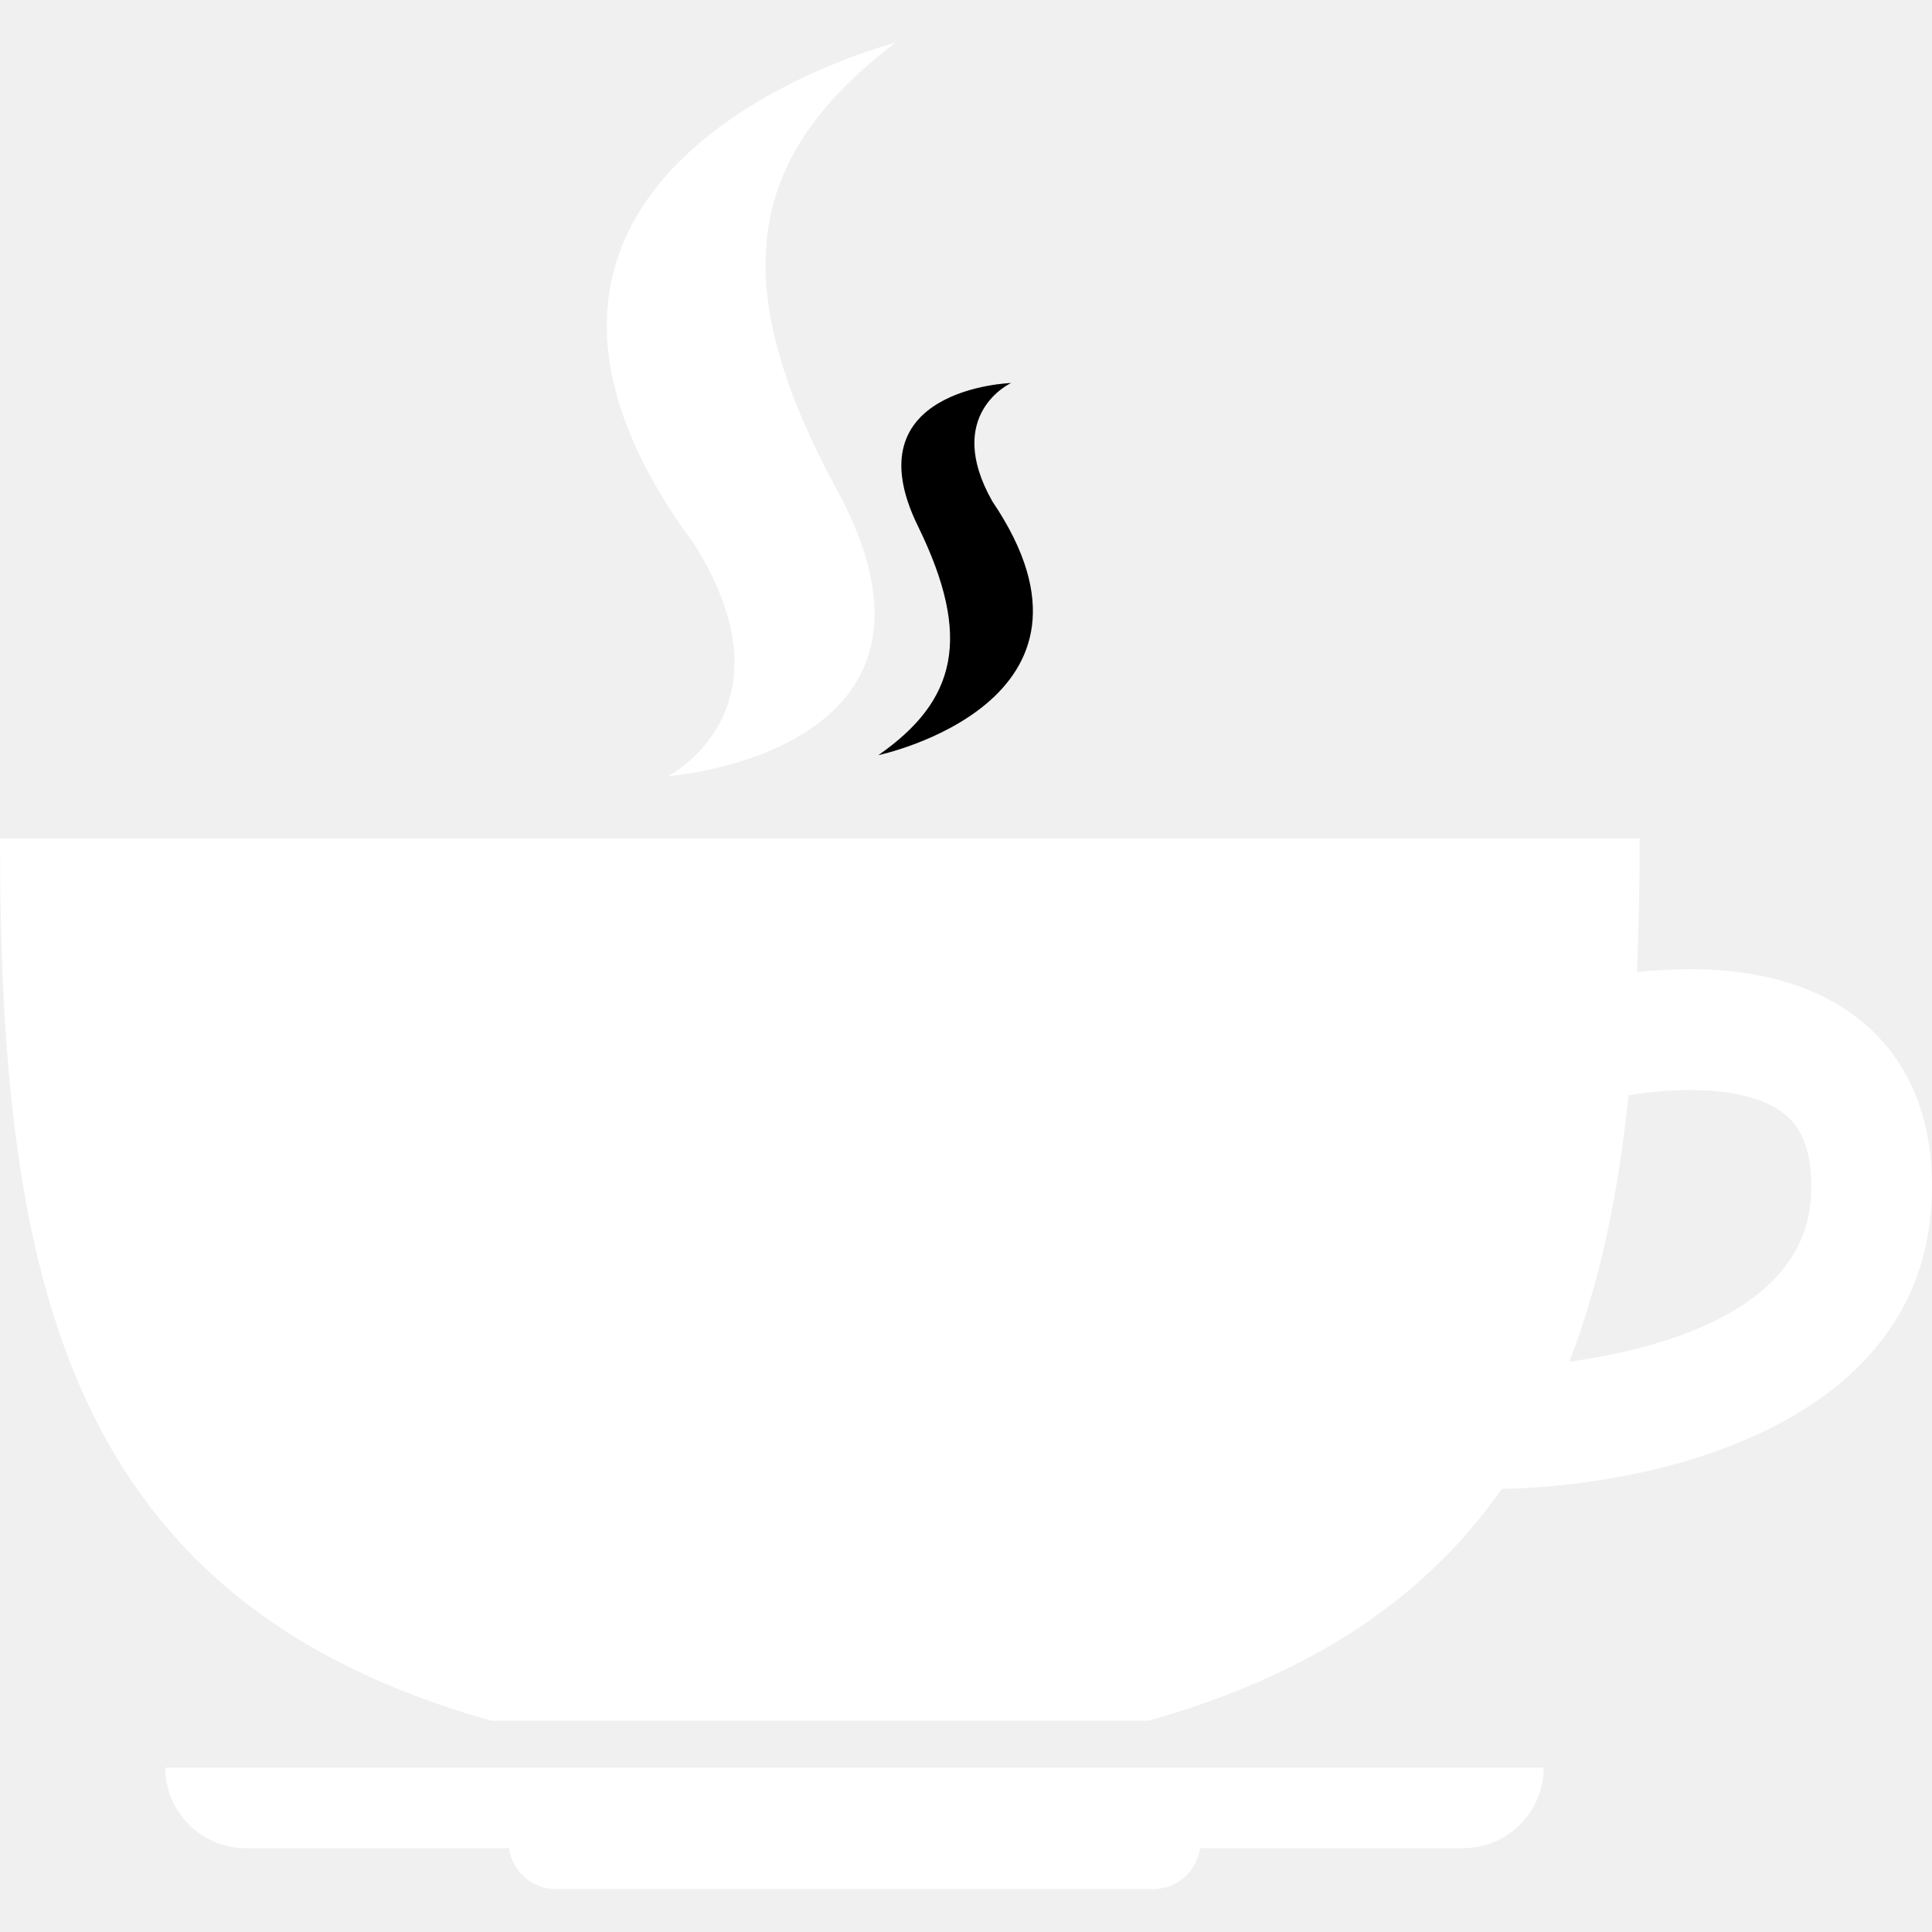
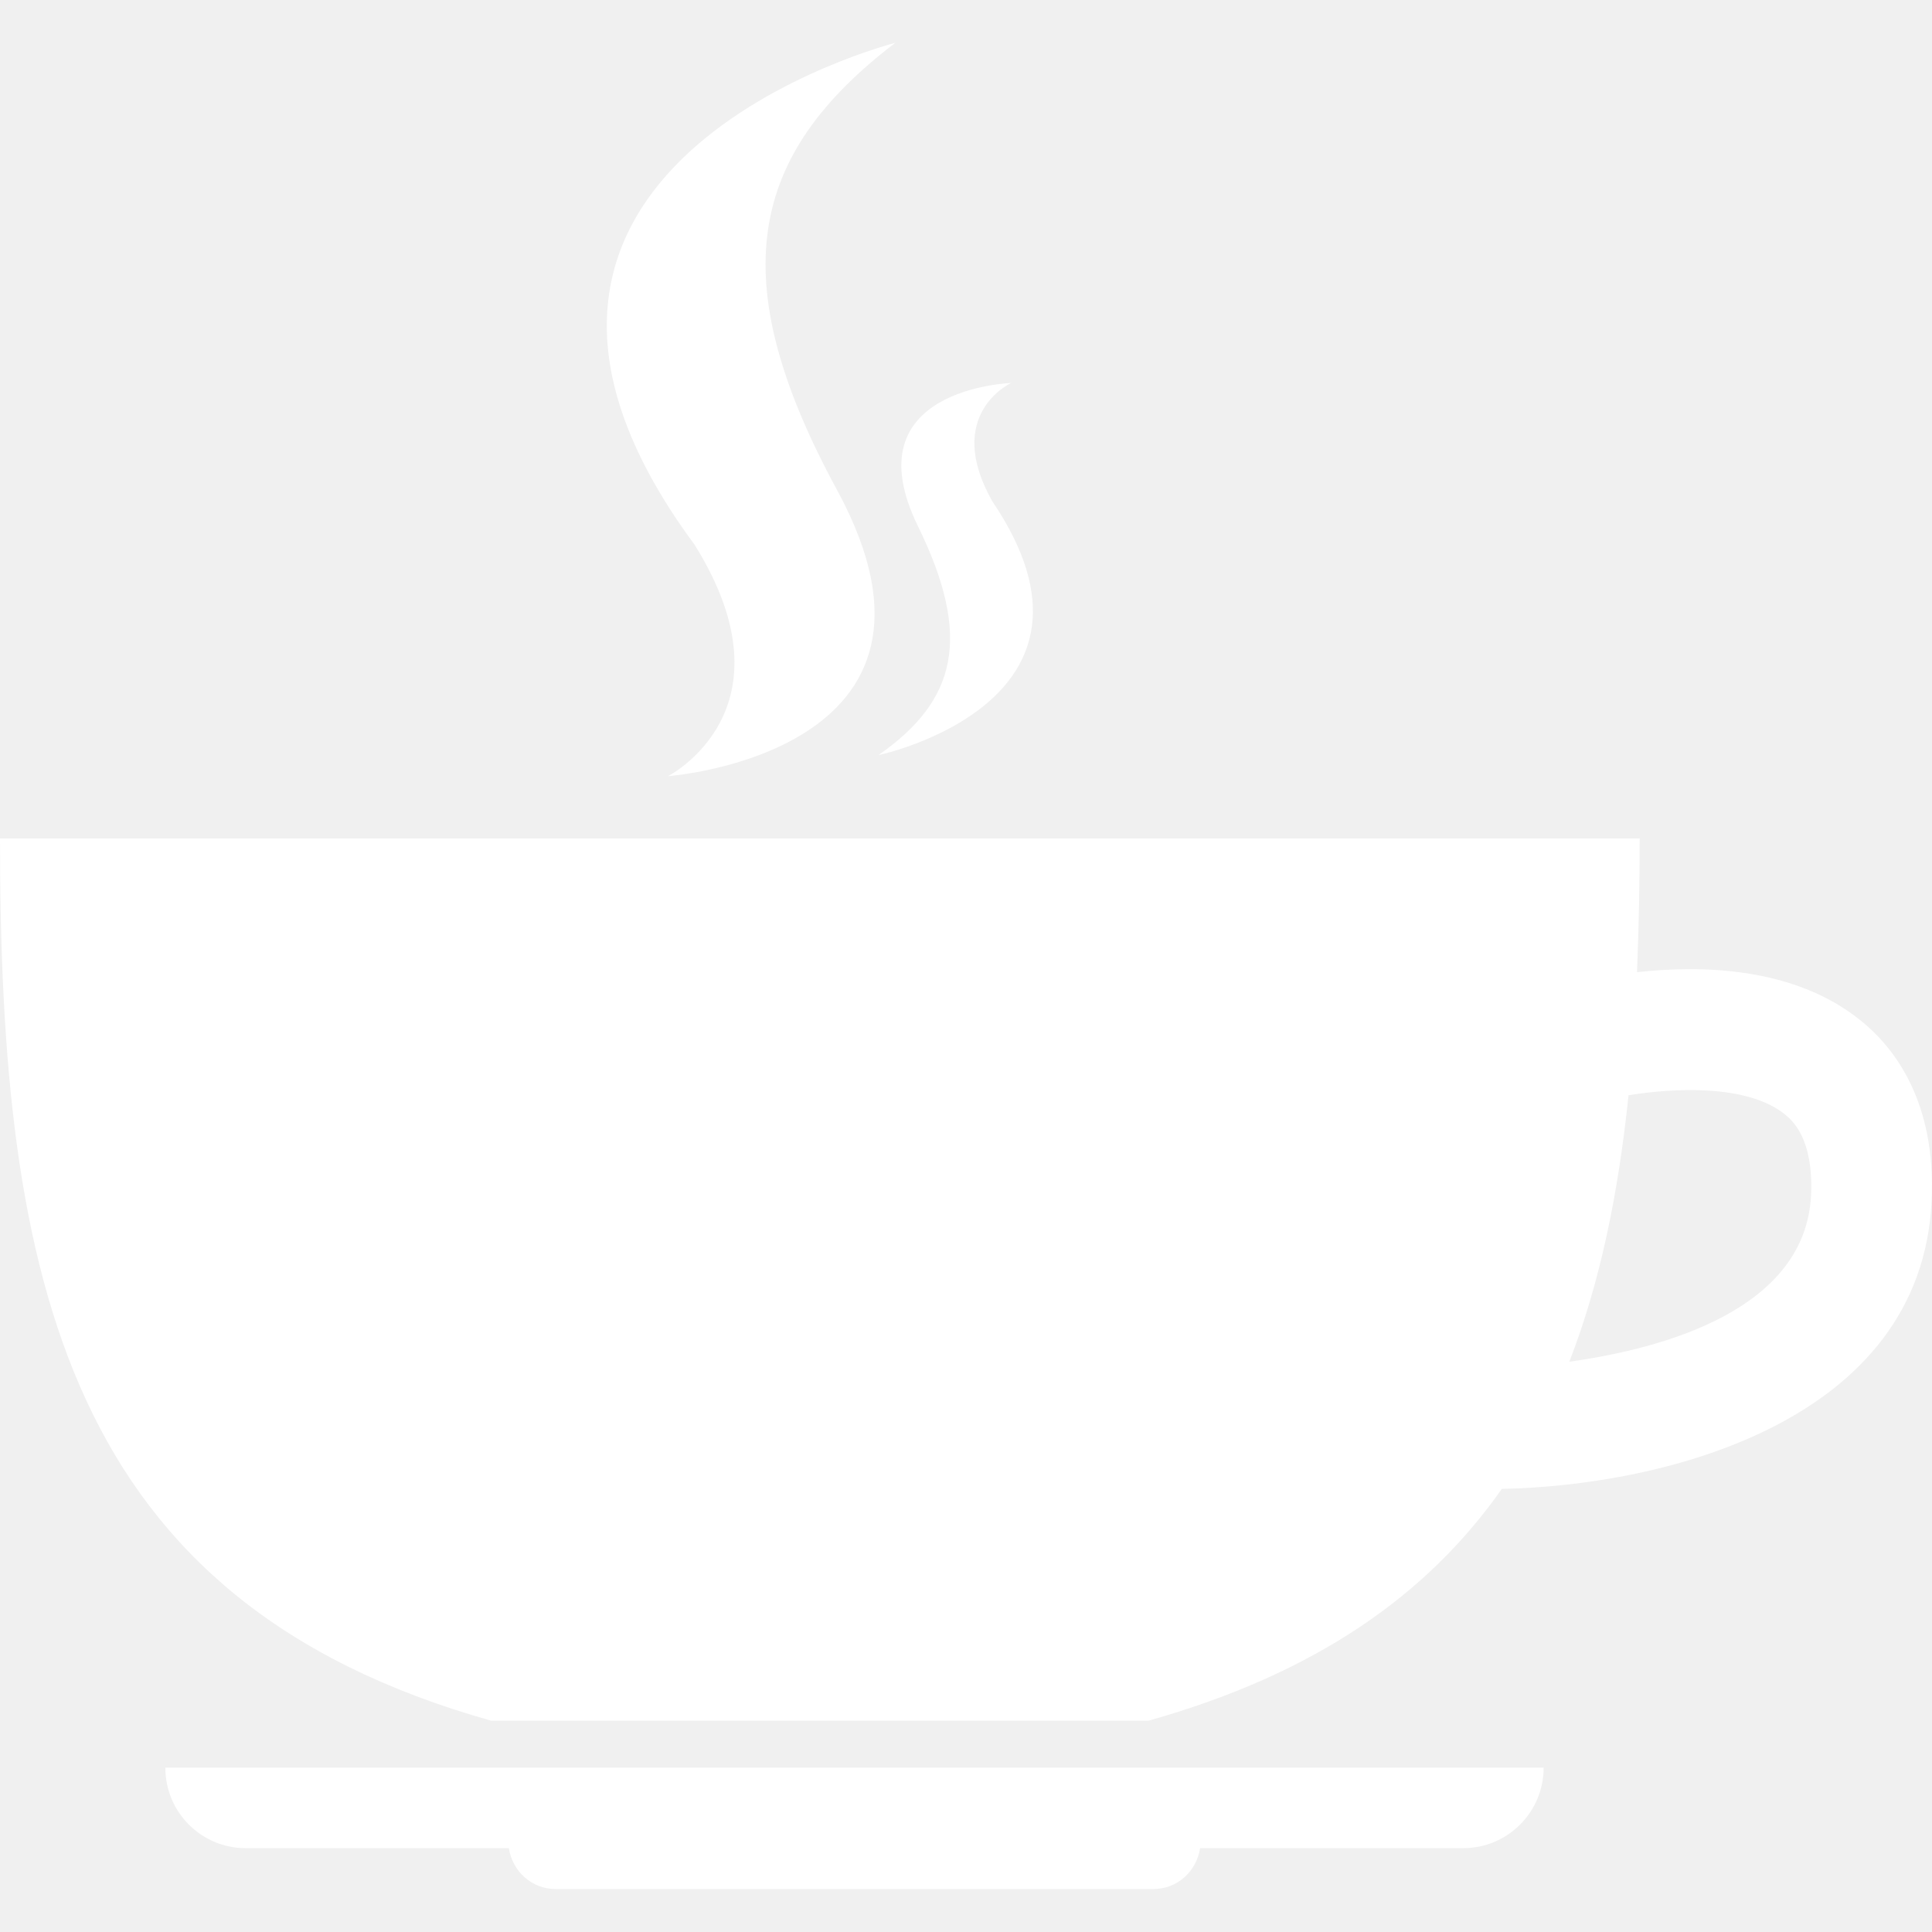
<svg xmlns="http://www.w3.org/2000/svg" viewBox="0 0 21.664 21.665">
  <path style="fill:white;" d="M2.756 20.725h2.95c.04.257.254.458.523.458h6.706c.27 0 .482-.2.523-.458h2.95c.498 0 .902-.404.902-.903H1.854c0 .5.404.903.902.903zM20.865 11.444c-.752-.61-1.81-.62-2.508-.542.02-.486.03-.983.03-1.5H0c0 4.97.752 8.556 5.51 9.894h7.367c1.885-.53 3.135-1.418 3.964-2.6 1.807-.035 4.712-.746 4.82-3.24.048-1.092-.406-1.698-.795-2.012zm-3.267 3.826c.346-.89.55-1.89.664-2.988.488-.08 1.33-.13 1.754.215.078.064.32.262.293.9-.058 1.293-1.662 1.727-2.712 1.873zM7.49 8.704s3.5-.257 1.897-3.208C8.1 3.126 8.393 1.736 10.04.48c0 0-5.397 1.376-2.25 5.63 1.156 1.855-.3 2.594-.3 2.594z" />
-   <path d="M9.85 8.468s2.804-.59 1.278-2.846c-.554-.978.21-1.327.21-1.327s-1.805.057-1.043 1.608c.61 1.247.43 1.955-.445 2.565z" />
+   <path style="fill:white;" d="M9.85 8.468s2.804-.59 1.278-2.846c-.554-.978.21-1.327.21-1.327s-1.805.057-1.043 1.608c.61 1.247.43 1.955-.445 2.565z" />
</svg>
